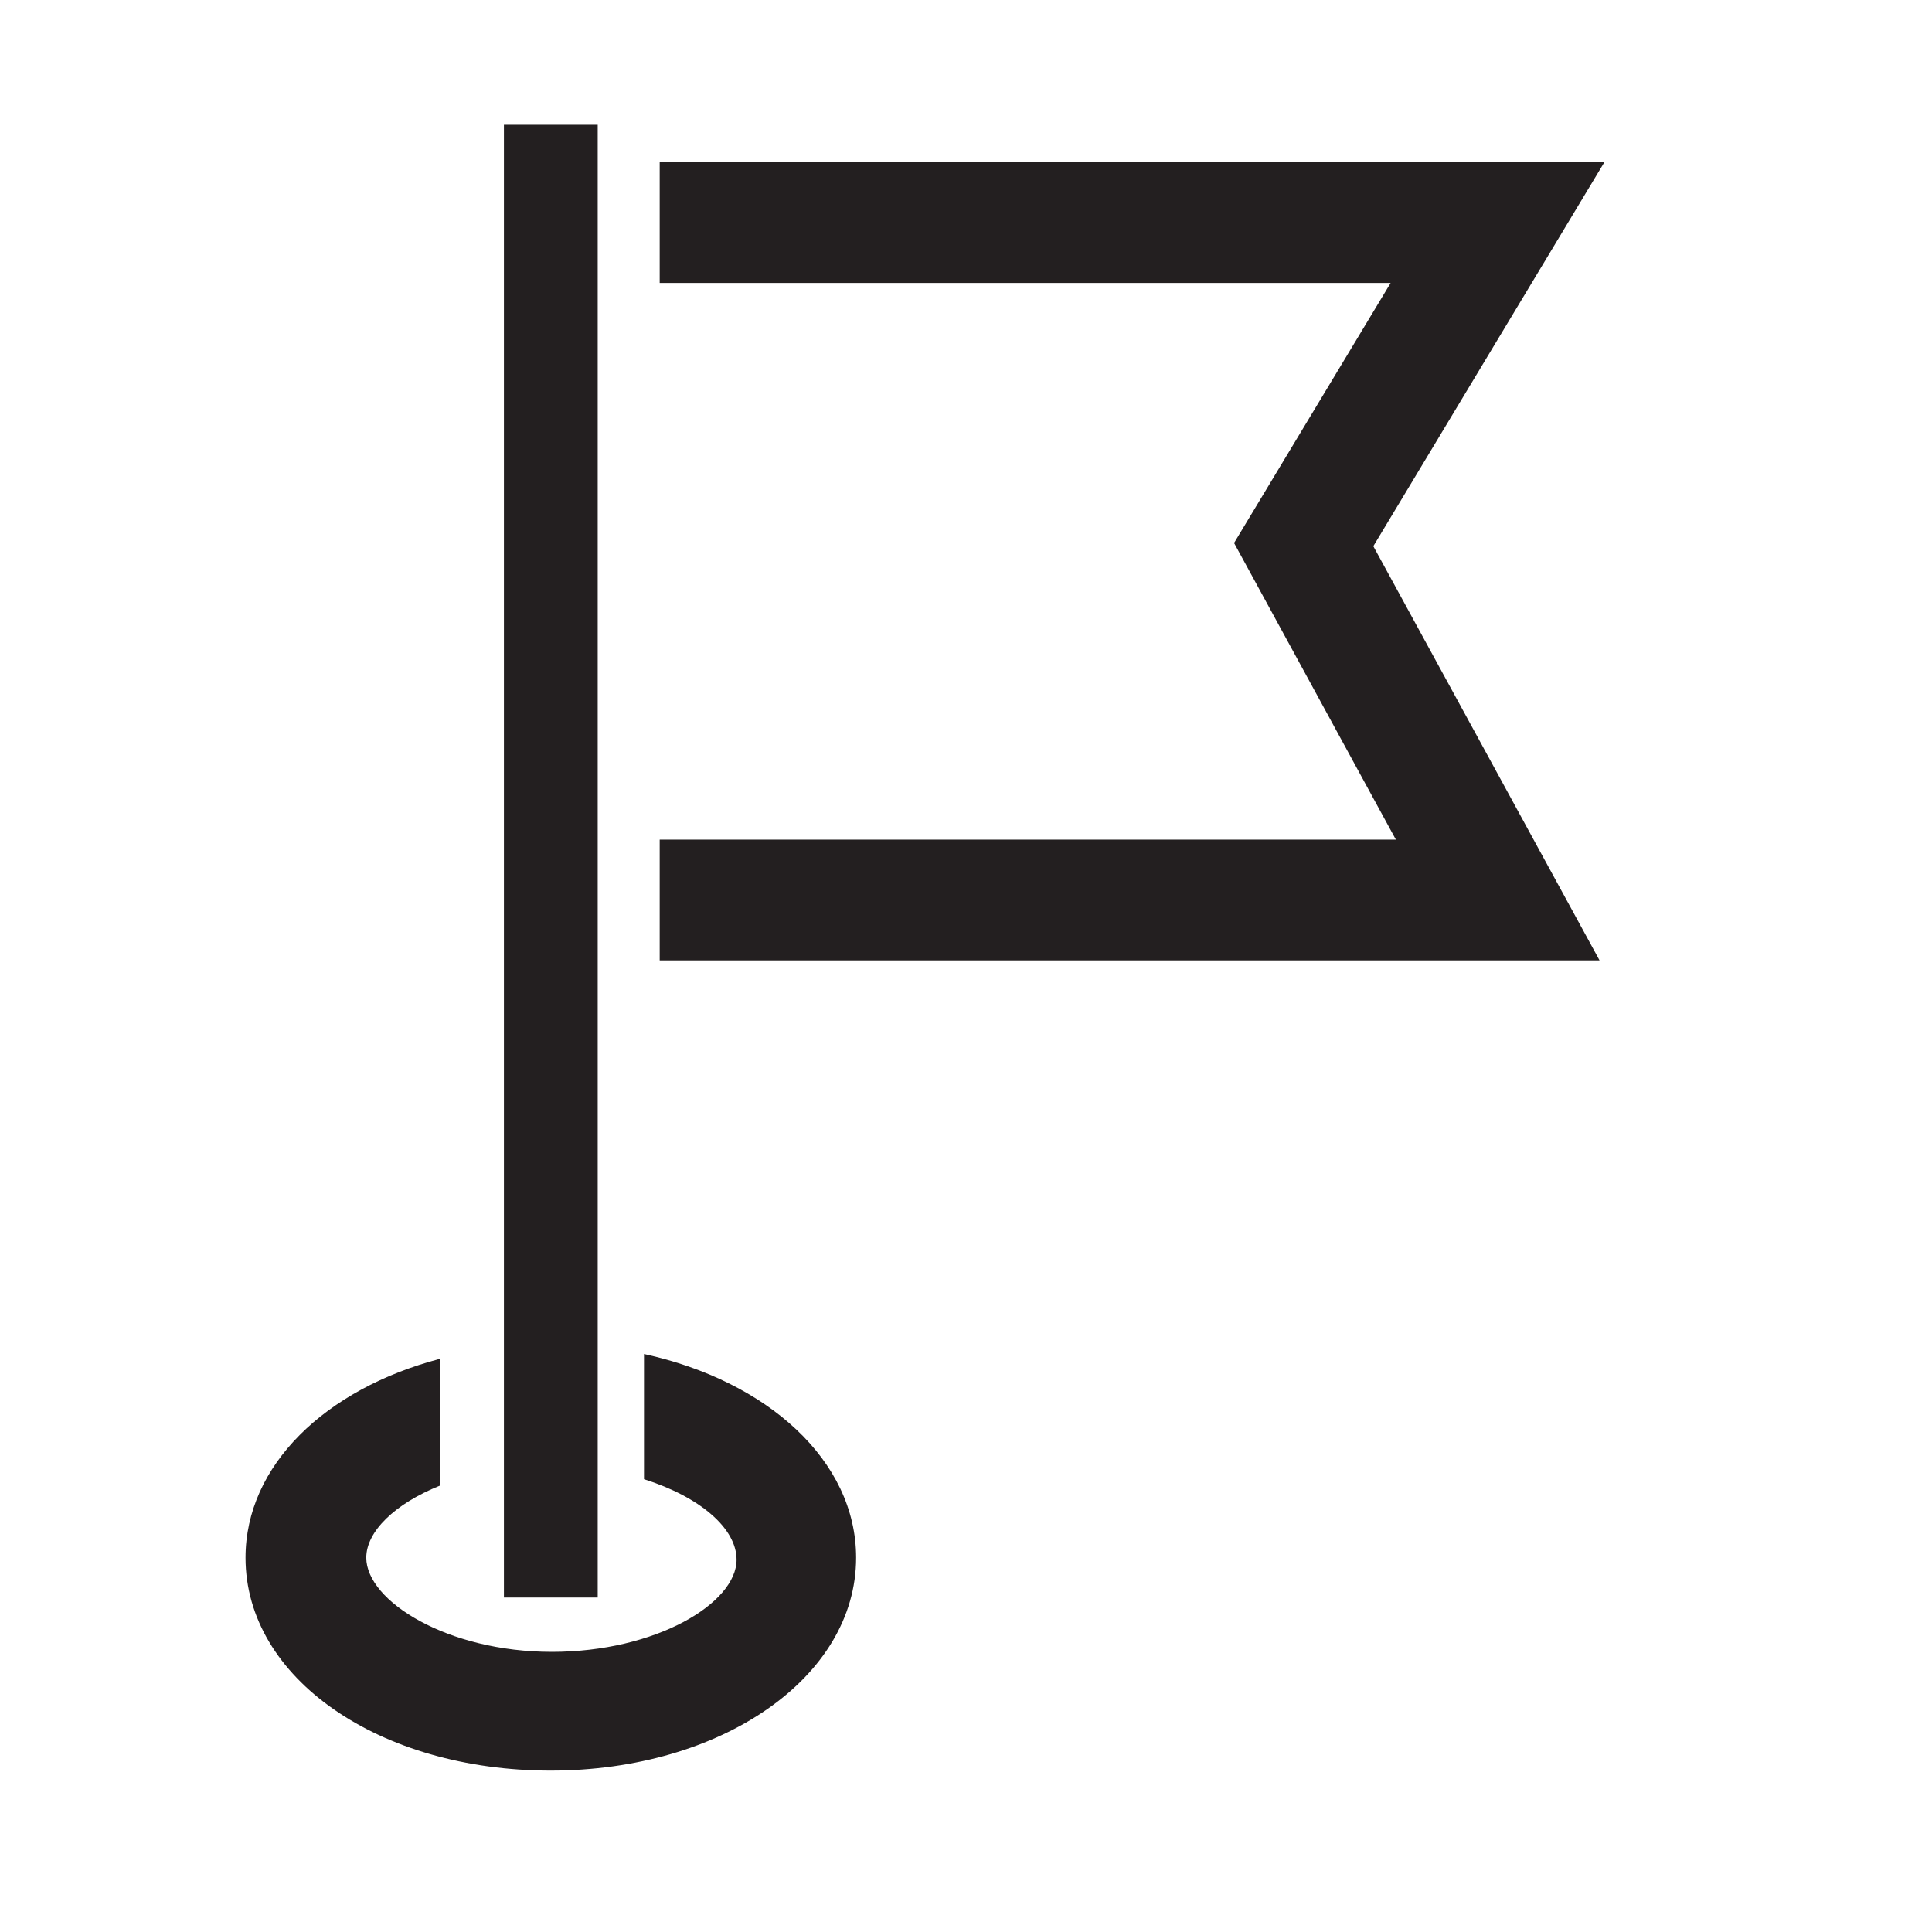
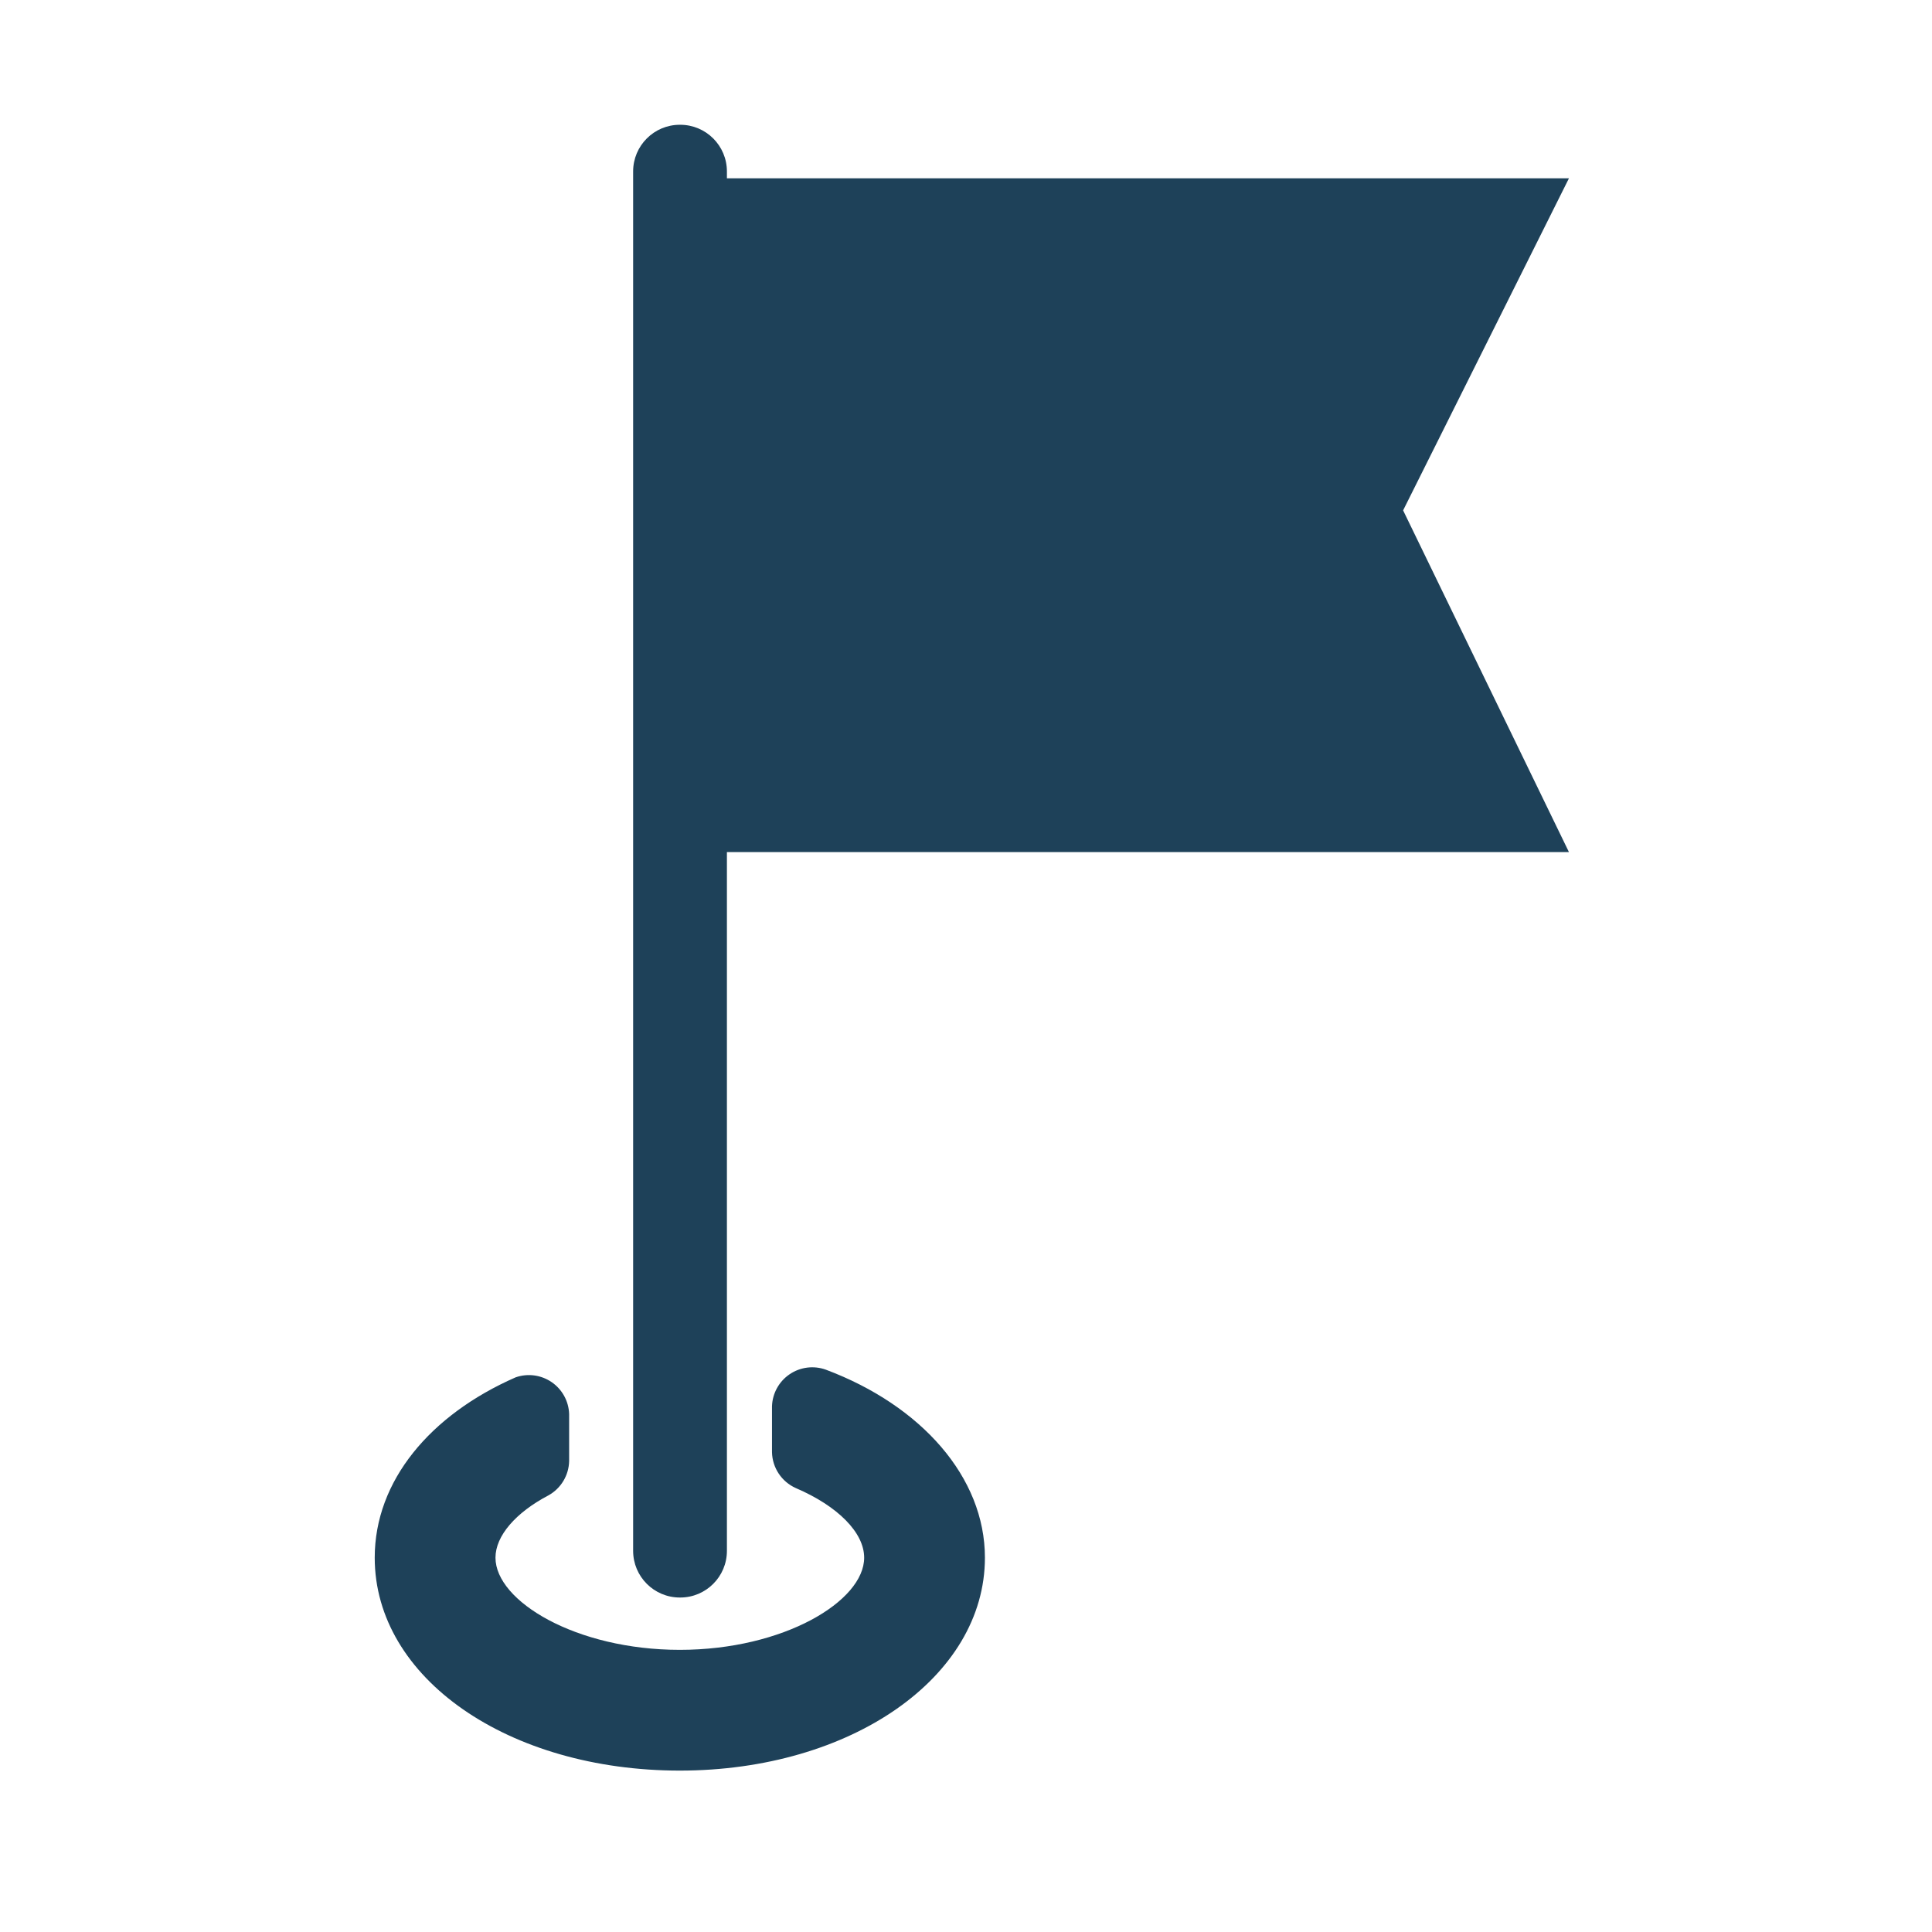
<svg xmlns="http://www.w3.org/2000/svg" id="Layer_1" data-name="Layer 1" viewBox="0 0 48 48">
-   <rect x="12.52" y="3.1" width="2.33" height="36.59" style="fill:#231f20" />
-   <path d="M16,33.64v3.11c1.39.44,2.3,1.22,2.3,2,0,1.08-2,2.29-4.59,2.29S9.1,39.78,9.1,38.7c0-.65.71-1.34,1.83-1.79V33.76c-2.85.75-4.83,2.65-4.83,4.94,0,3,3.33,5.29,7.58,5.29s7.59-2.32,7.59-5.29C21.27,36.29,19.07,34.31,16,33.64Z" style="fill:#231f20" />
-   <polyline points="16.39 20.86 34.68 20.86 30.66 13.49 34.55 7.03 16.39 7.03" style="fill:none" />
-   <polygon points="34.12 13.57 39.86 4.03 16.39 4.03 16.39 7.03 34.55 7.03 30.66 13.49 34.68 20.86 16.39 20.86 16.39 23.86 39.74 23.86 34.12 13.57" style="fill:#231f20" />
+   <rect x="15.73" y="3.1" width="2.33" height="36.59" rx="1.16" style="fill:#1e4159" />
+   <path d="M19.18,34.94v1.14a1,1,0,0,0,.59.89c1.05.45,1.7,1.11,1.7,1.73,0,1.08-2,2.29-4.58,2.29s-4.58-1.21-4.58-2.29c0-.54.5-1.12,1.32-1.55a1,1,0,0,0,.51-.85V35.13a1,1,0,0,0-1.33-.91c-2.12.93-3.5,2.57-3.5,4.48,0,3,3.33,5.29,7.58,5.29s7.58-2.32,7.58-5.29c0-2-1.58-3.78-3.95-4.67A1,1,0,0,0,19.18,34.94Z" style="fill:#1e4159" />
+   <polygon points="38.98 21.17 17.02 21.17 17.02 4.43 38.98 4.43 34.86 12.68 38.98 21.17" style="fill:#1e4159" />
</svg>
